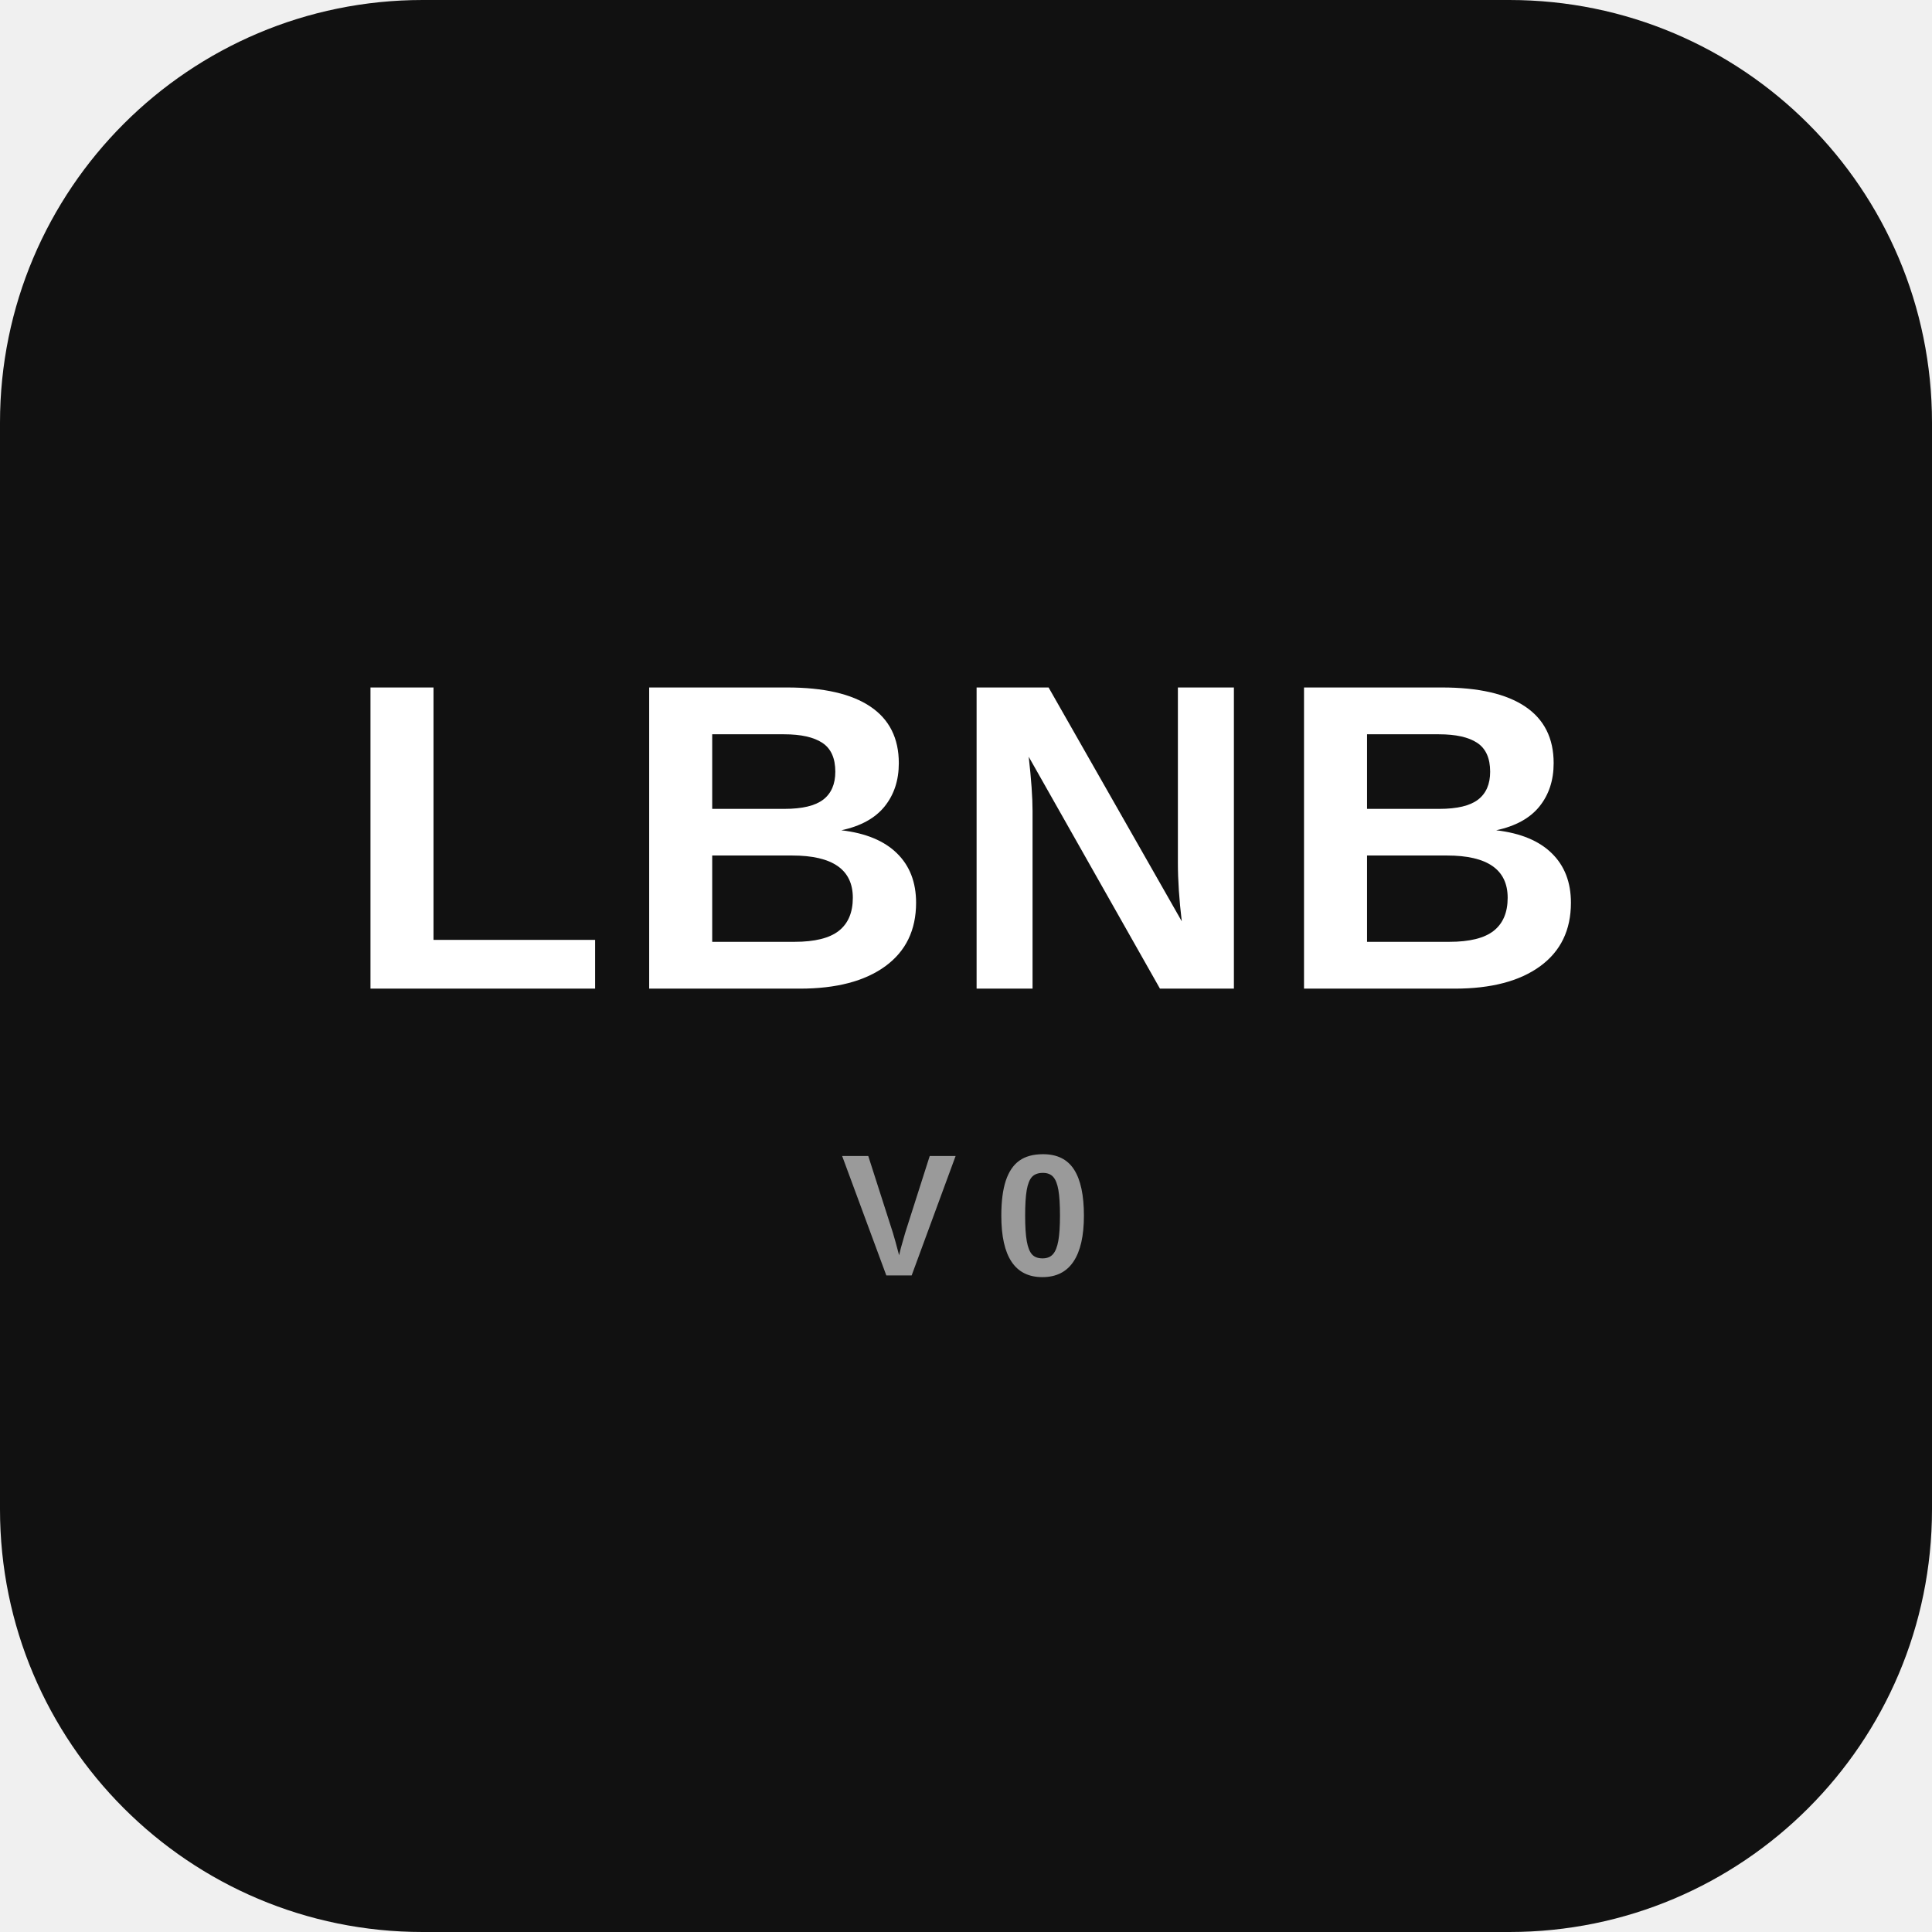
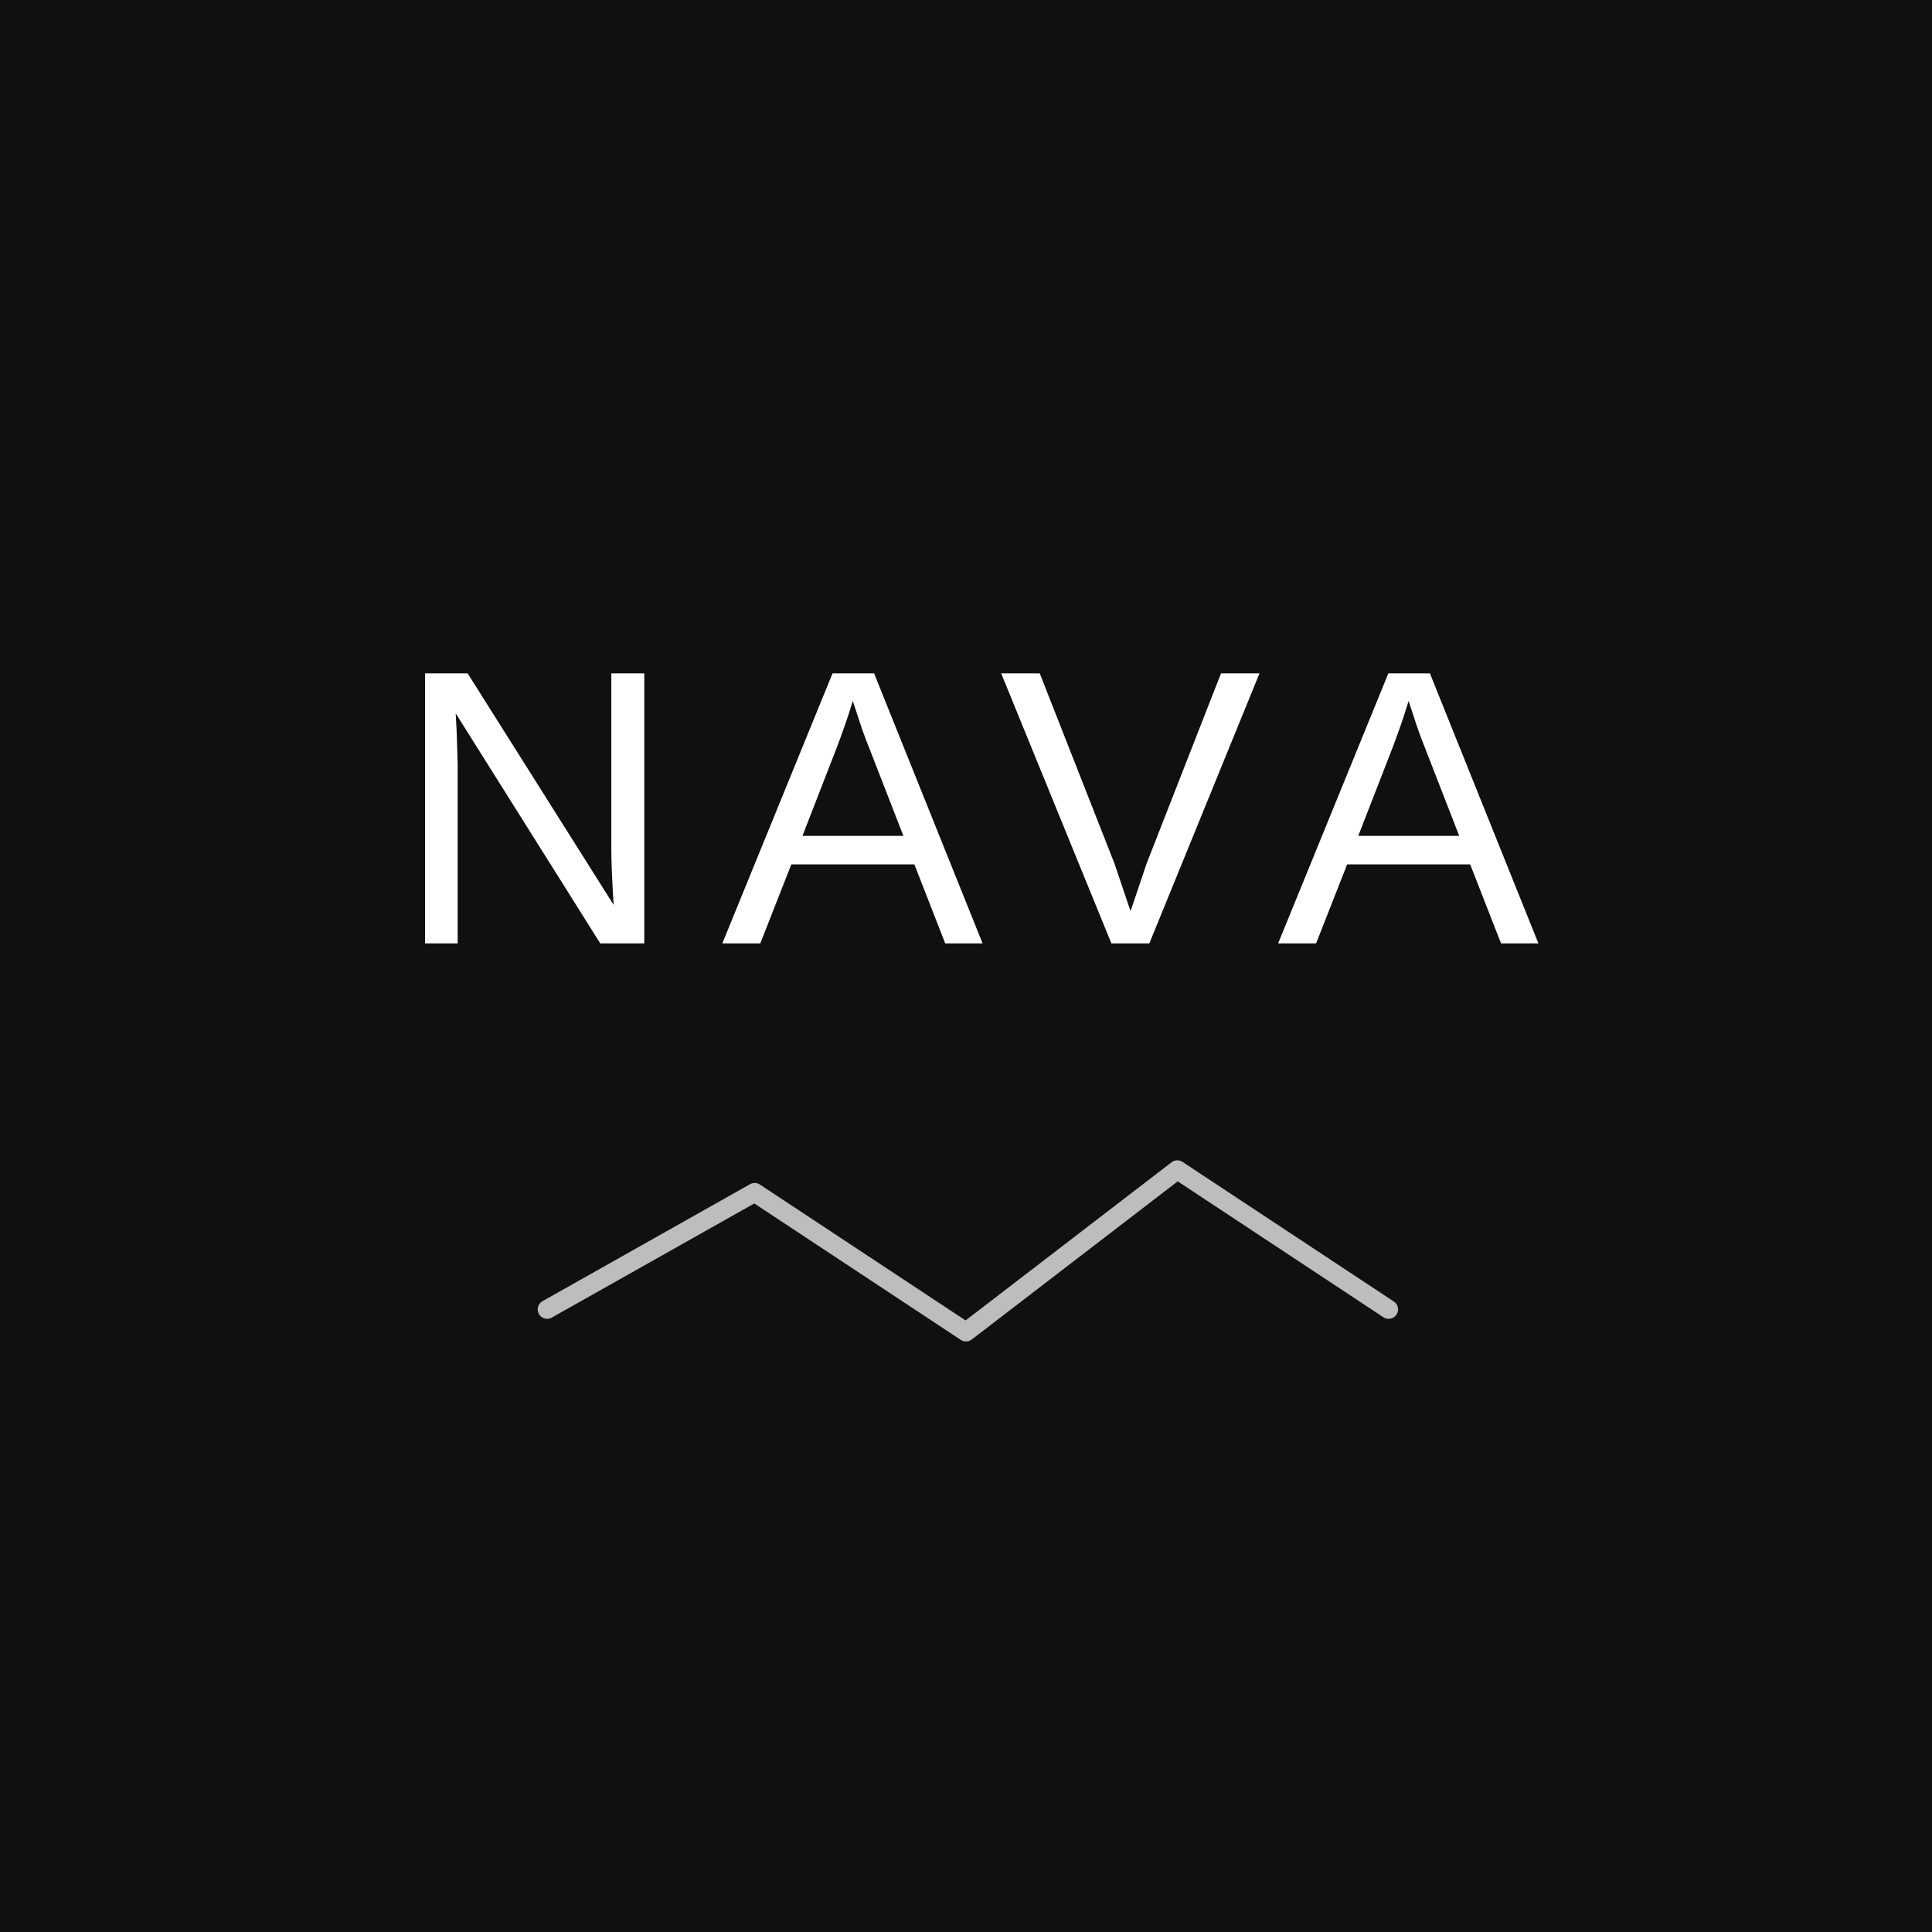
<svg xmlns="http://www.w3.org/2000/svg" viewBox="0 0 512 512">
-   <rect width="512" height="512" rx="112" fill="#111111" />
-   <text x="256" y="262" text-anchor="middle" fill="#ffffff" font-family="Arial,Helvetica,sans-serif" font-size="116" font-weight="700" letter-spacing="3">LBNB</text>
-   <text x="256" y="338" text-anchor="middle" fill="#9a9a9a" font-family="Arial,Helvetica,sans-serif" font-size="46" font-weight="700" letter-spacing="10">V0</text>
+   <rect width="512" height="512" fill="#101010" />
+   <text x="256" y="250" text-anchor="middle" fill="white" font-family="Arial,sans-serif" font-size="104" letter-spacing="12">NAVA</text>
+   <path d="M145 347 L200 316 L256 353 L312 310 L368 347" fill="none" stroke="#bdbdbd" stroke-width="5" stroke-linecap="round" stroke-linejoin="round" />
</svg>
